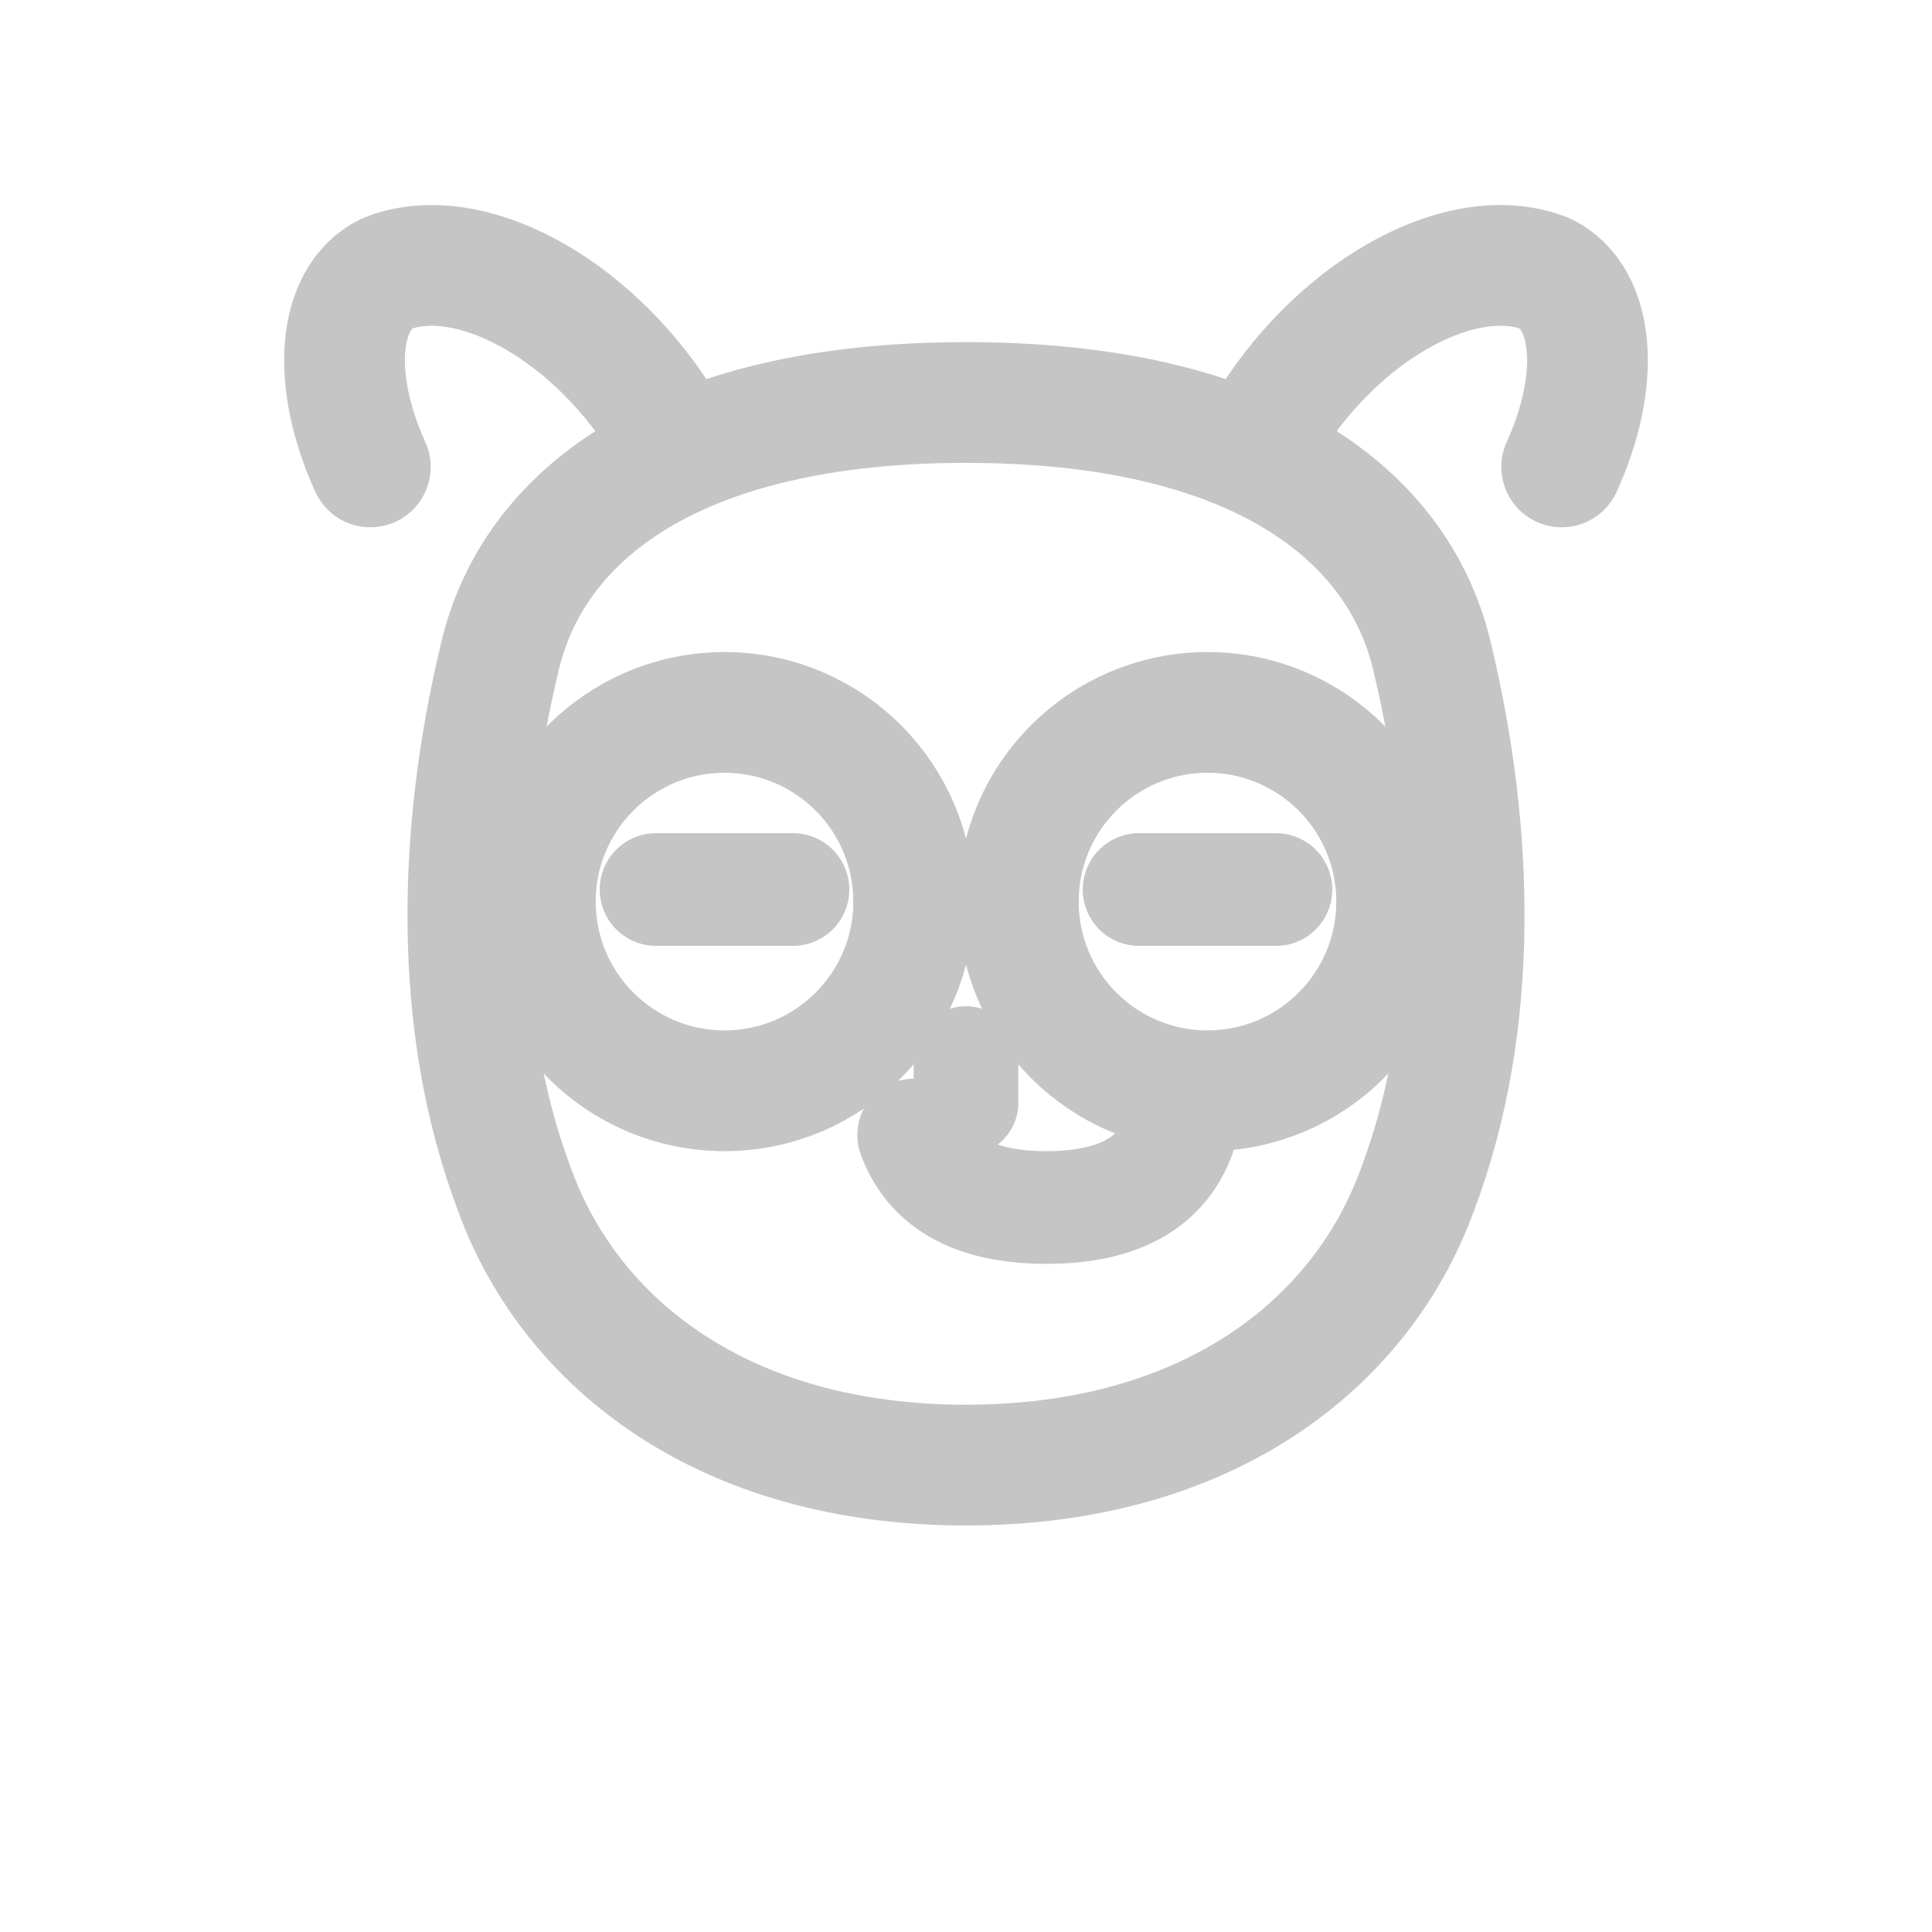
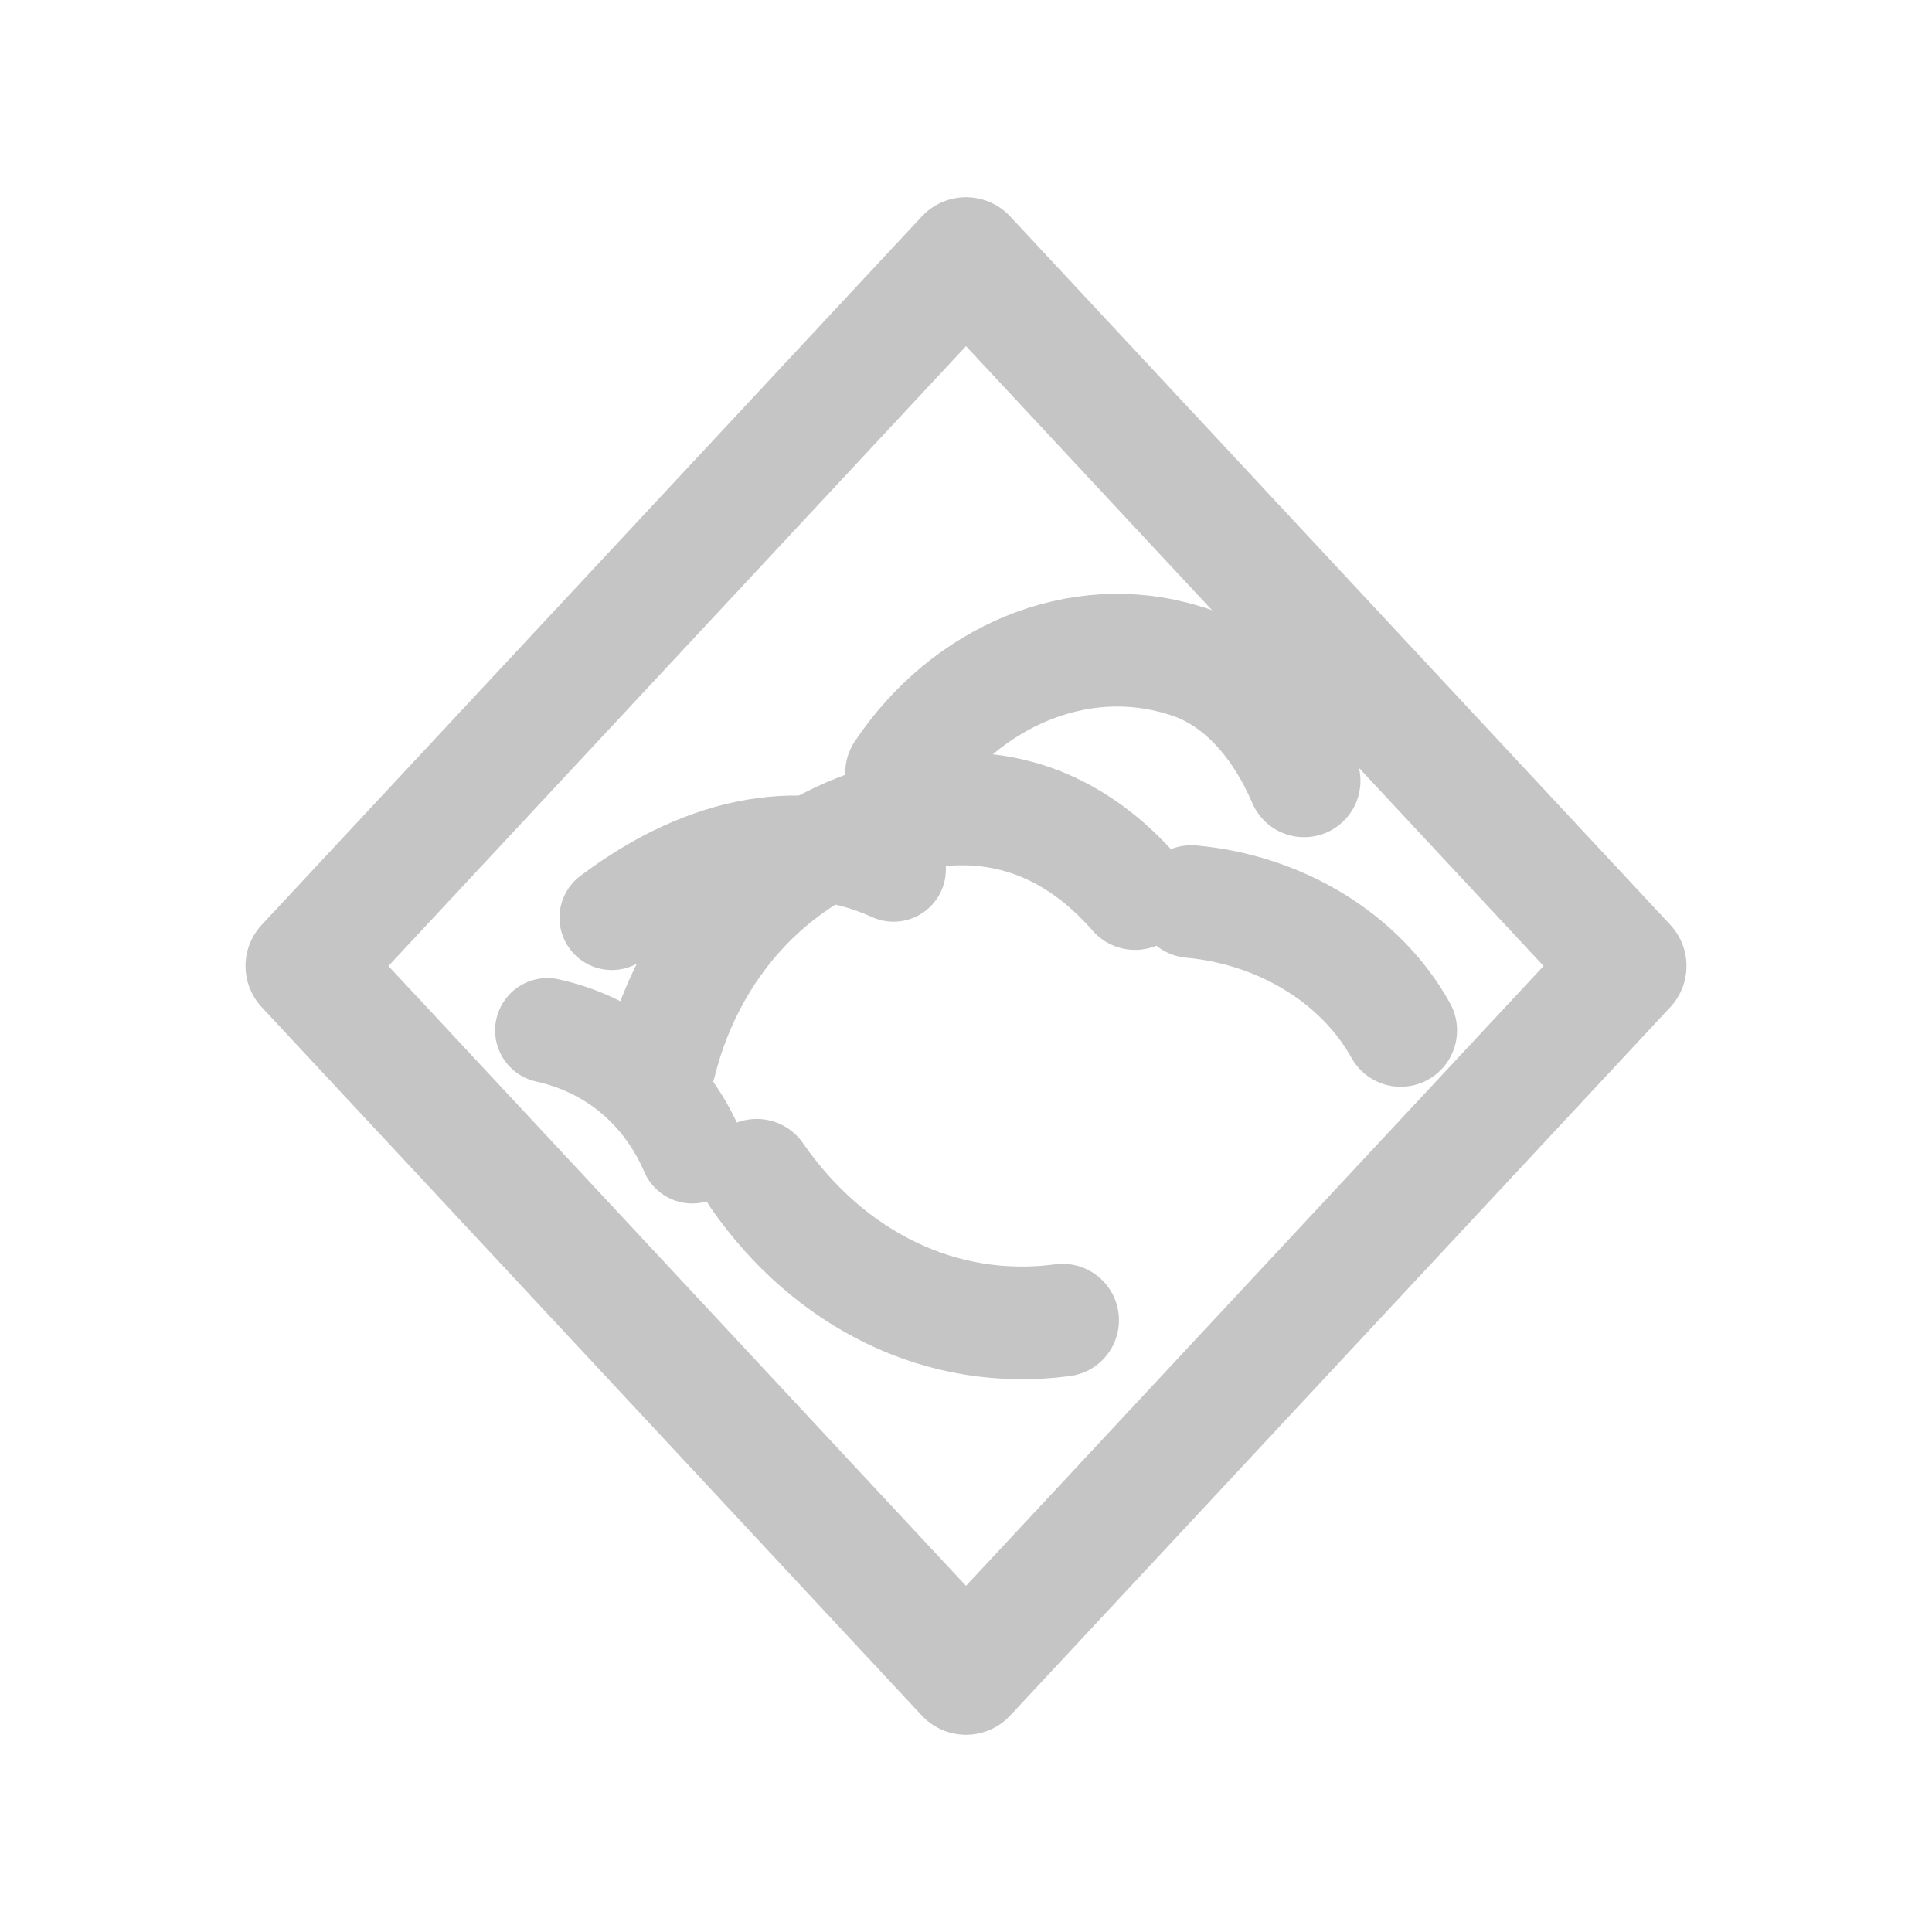
<svg xmlns="http://www.w3.org/2000/svg" viewBox="0 0 24 24" fill="none">
-   <path stroke="#c5c5c5" stroke-width="1.5" stroke-linecap="round" stroke-linejoin="round" d="M8.2 5.2c-.9-1.4-2.4-2.2-3.4-1.8-.6.3-.7 1.3-.2 2.4M15.8 5.2c.9-1.4 2.4-2.2 3.4-1.8.6.3.7 1.3.2 2.4" />
-   <path stroke="#c5c5c5" stroke-width="1.5" stroke-linecap="round" stroke-linejoin="round" d="M6.2 8.2c.4-1.8 2.2-3.2 5.8-3.2s5.4 1.4 5.8 3.2c.5 2.1.6 4.5-.2 6.6-.7 1.9-2.6 3.4-5.6 3.4s-4.9-1.5-5.6-3.4c-.8-2.1-.7-4.5-.2-6.6z" />
-   <circle cx="9" cy="11.2" r="2.35" stroke="#c5c5c5" stroke-width="1.5" />
-   <circle cx="15" cy="11.2" r="2.35" stroke="#c5c5c5" stroke-width="1.5" />
-   <path stroke="#c5c5c5" stroke-width="1.5" stroke-linecap="round" d="M11.35 11.2h1.3" />
-   <path stroke="#c5c5c5" stroke-width="1.4" stroke-linecap="round" d="M8.15 11.05h1.7M14.15 11.05h1.7" />
-   <path stroke="#c5c5c5" stroke-width="1.4" stroke-linecap="round" stroke-linejoin="round" d="M11.35 14.1c.2.55.7.9 1.65.9s1.45-.35 1.65-.9" />
-   <path stroke="#c5c5c5" stroke-width="1.3" stroke-linecap="round" d="M12 13.15v.55" />
+   <path stroke="#c5c5c5" stroke-width="1.5" stroke-linejoin="round" d="M12 3.2 20.2 12 12 20.8 3.8 12z" />
+   <path stroke="#c5c5c5" stroke-width="1.4" stroke-linecap="round" stroke-linejoin="round" d="M8.2 13.2c.4-1.6 1.6-2.8 3.2-3.1 1.1-.2 2 .2 2.7 1M11.2 9.6c.8-1.2 2.2-1.8 3.5-1.4.7.2 1.2.8 1.5 1.5M14.8 11.2c1.1.1 2.1.7 2.6 1.6M9.4 14.6c.9 1.3 2.3 2 3.8 1.8" />
+   <path stroke="#c5c5c5" stroke-width="1.3" stroke-linecap="round" stroke-linejoin="round" d="M7.6 11.4c1.2-.9 2.4-1.1 3.5-.6M6.8 12.8c.9.2 1.5.8 1.8 1.5" />
</svg>
